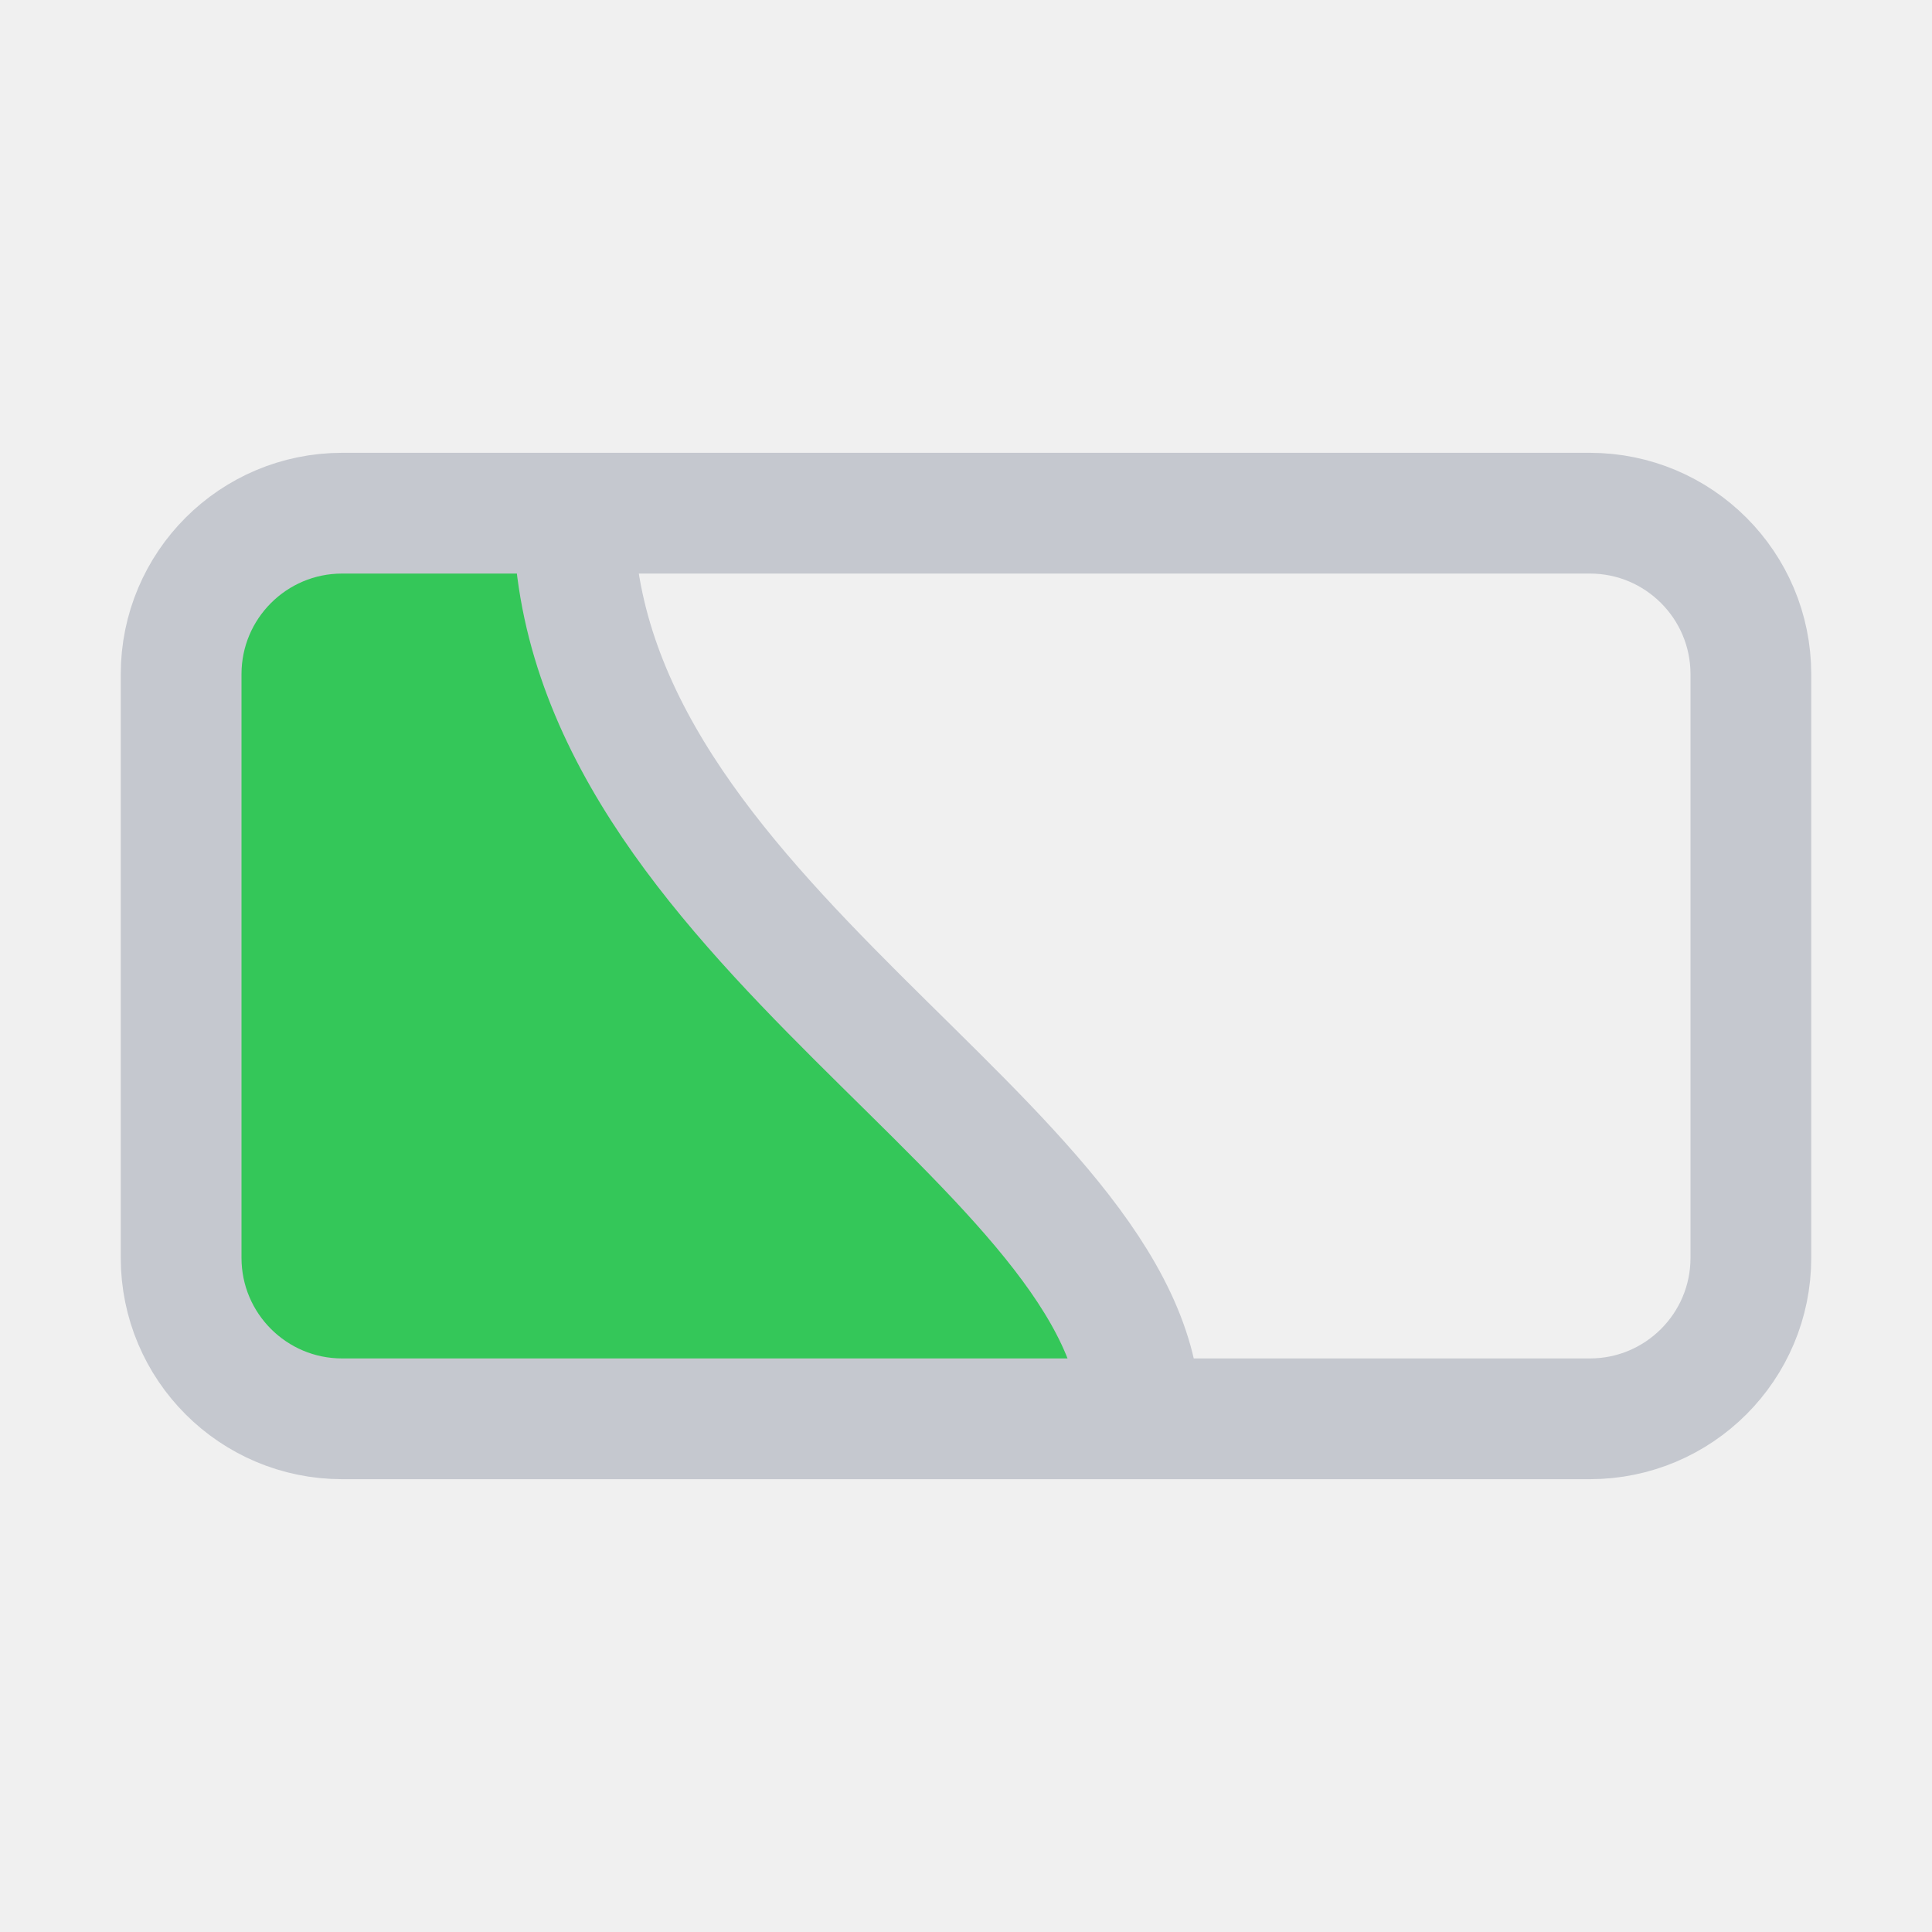
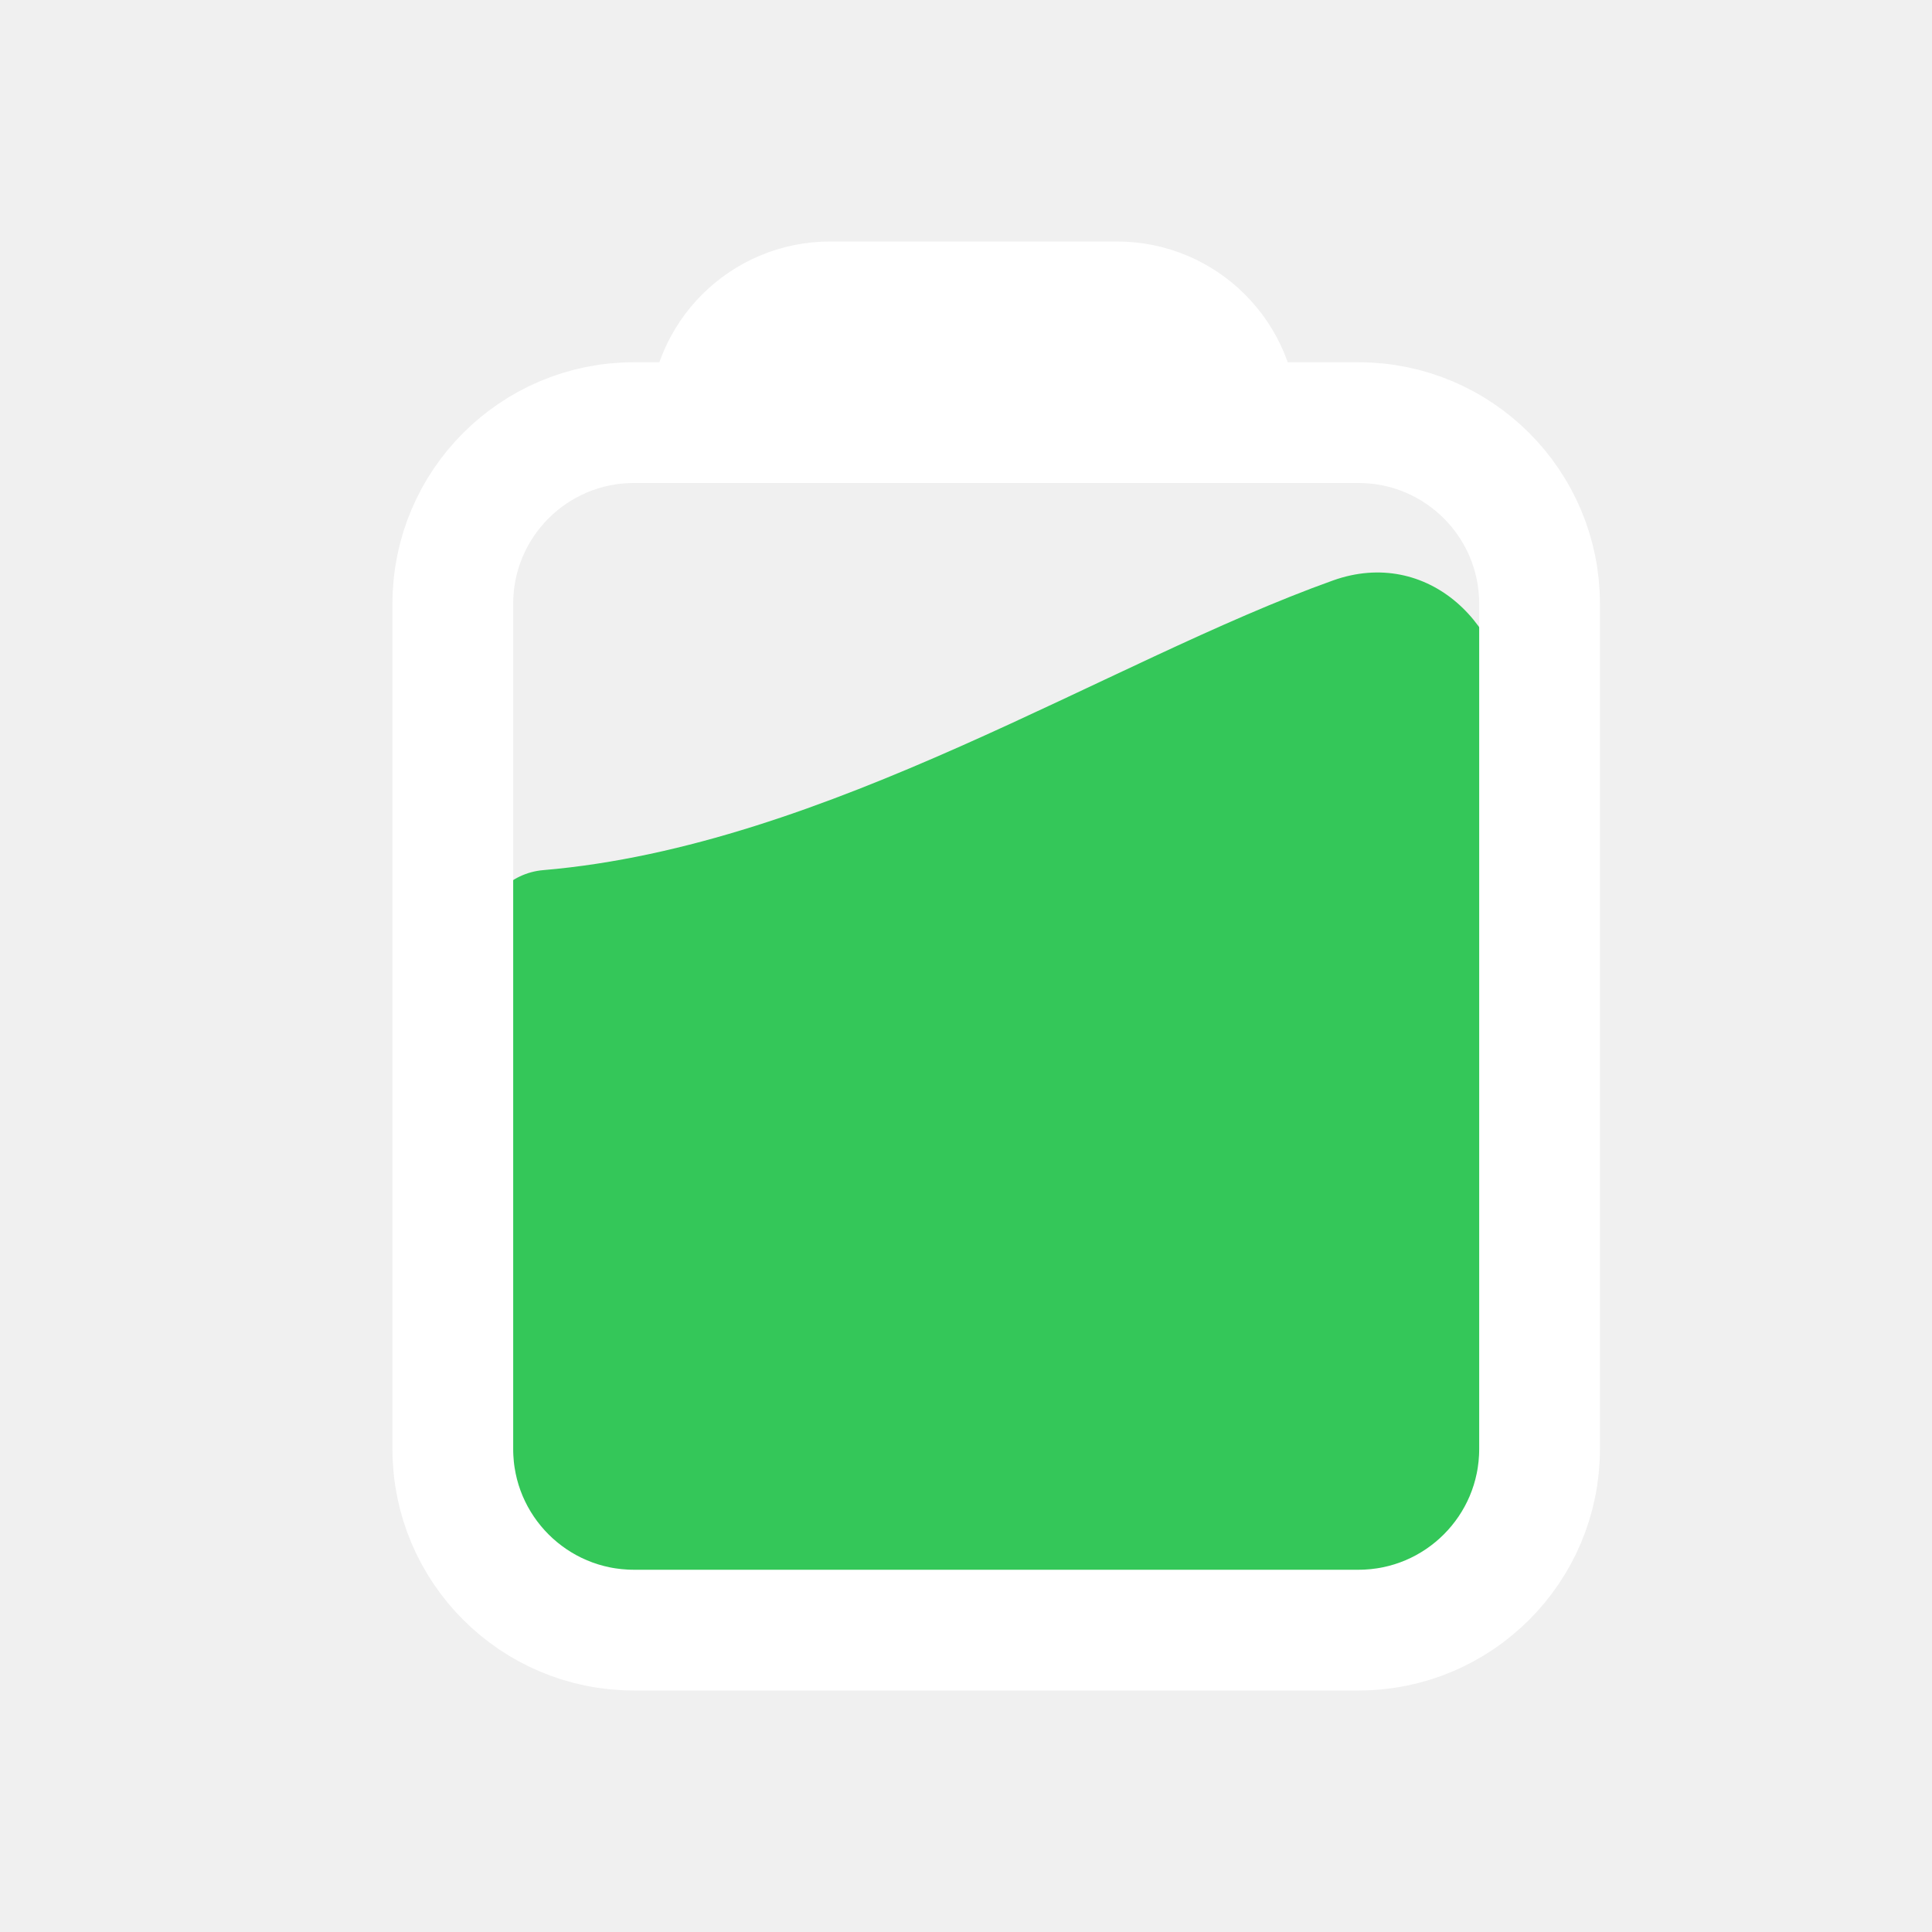
<svg xmlns="http://www.w3.org/2000/svg" width="32" height="32" viewBox="0 0 32 32" fill="none">
-   <path d="M3 11.167V20.833C3 22.306 4.194 23.5 5.667 23.5H16.333C17.806 23.5 18.939 22.248 18.126 21.02C16.178 18.081 11.534 15.163 10.027 11.109C9.514 9.729 8.352 8.5 6.879 8.5H5.667C4.194 8.5 3 9.694 3 11.167Z" fill="#34C759" />
-   <path d="M9.5 8.5H5.667C4.194 8.5 3 9.694 3 11.167V20.833C3 22.306 4.194 23.5 5.667 23.5H18.889M9.5 8.5H16H26.333C27.806 8.5 29 9.694 29 11.167V20.833C29 22.306 27.806 23.5 26.333 23.5H18.889M9.5 8.5C9.5 15.25 18.889 19 18.889 23.5" stroke="#C5C8CF" stroke-width="2" stroke-linecap="round" stroke-linejoin="round" />
+   <g clip-path="url(#clip0_1405_566)">
+     <path d="M11 27L22 27C23.657 27 25 25.657 25 24L25 12C25 10.343 23.64 9.057 22.079 9.614C18.352 10.946 13.705 14.012 8.999 14.412C8.448 14.458 8 14.902 8 15.454L8 24C8 25.657 9.343 27 11 27Z" fill="#34C759" />
+     <path d="M11.75 7H10.5C8.843 7 7.5 8.343 7.5 10V24C7.5 25.657 8.843 27 10.5 27H18.611H22.5C24.157 27 25.5 25.657 25.5 24V10C25.5 8.343 24.157 7 22.5 7H20.5M11.75 7H16.5H20.5M11.75 7V7C11.75 5.895 12.645 5 13.75 5H18.5C19.605 5 20.5 5.895 20.5 7V7" stroke="white" stroke-width="2" stroke-linecap="round" stroke-linejoin="round" />
+   </g>
+   <defs>
+     <clipPath id="clip0_1405_566">
+       <rect width="32" height="32" fill="white" />
+     </clipPath>
+   </defs>
</svg>
